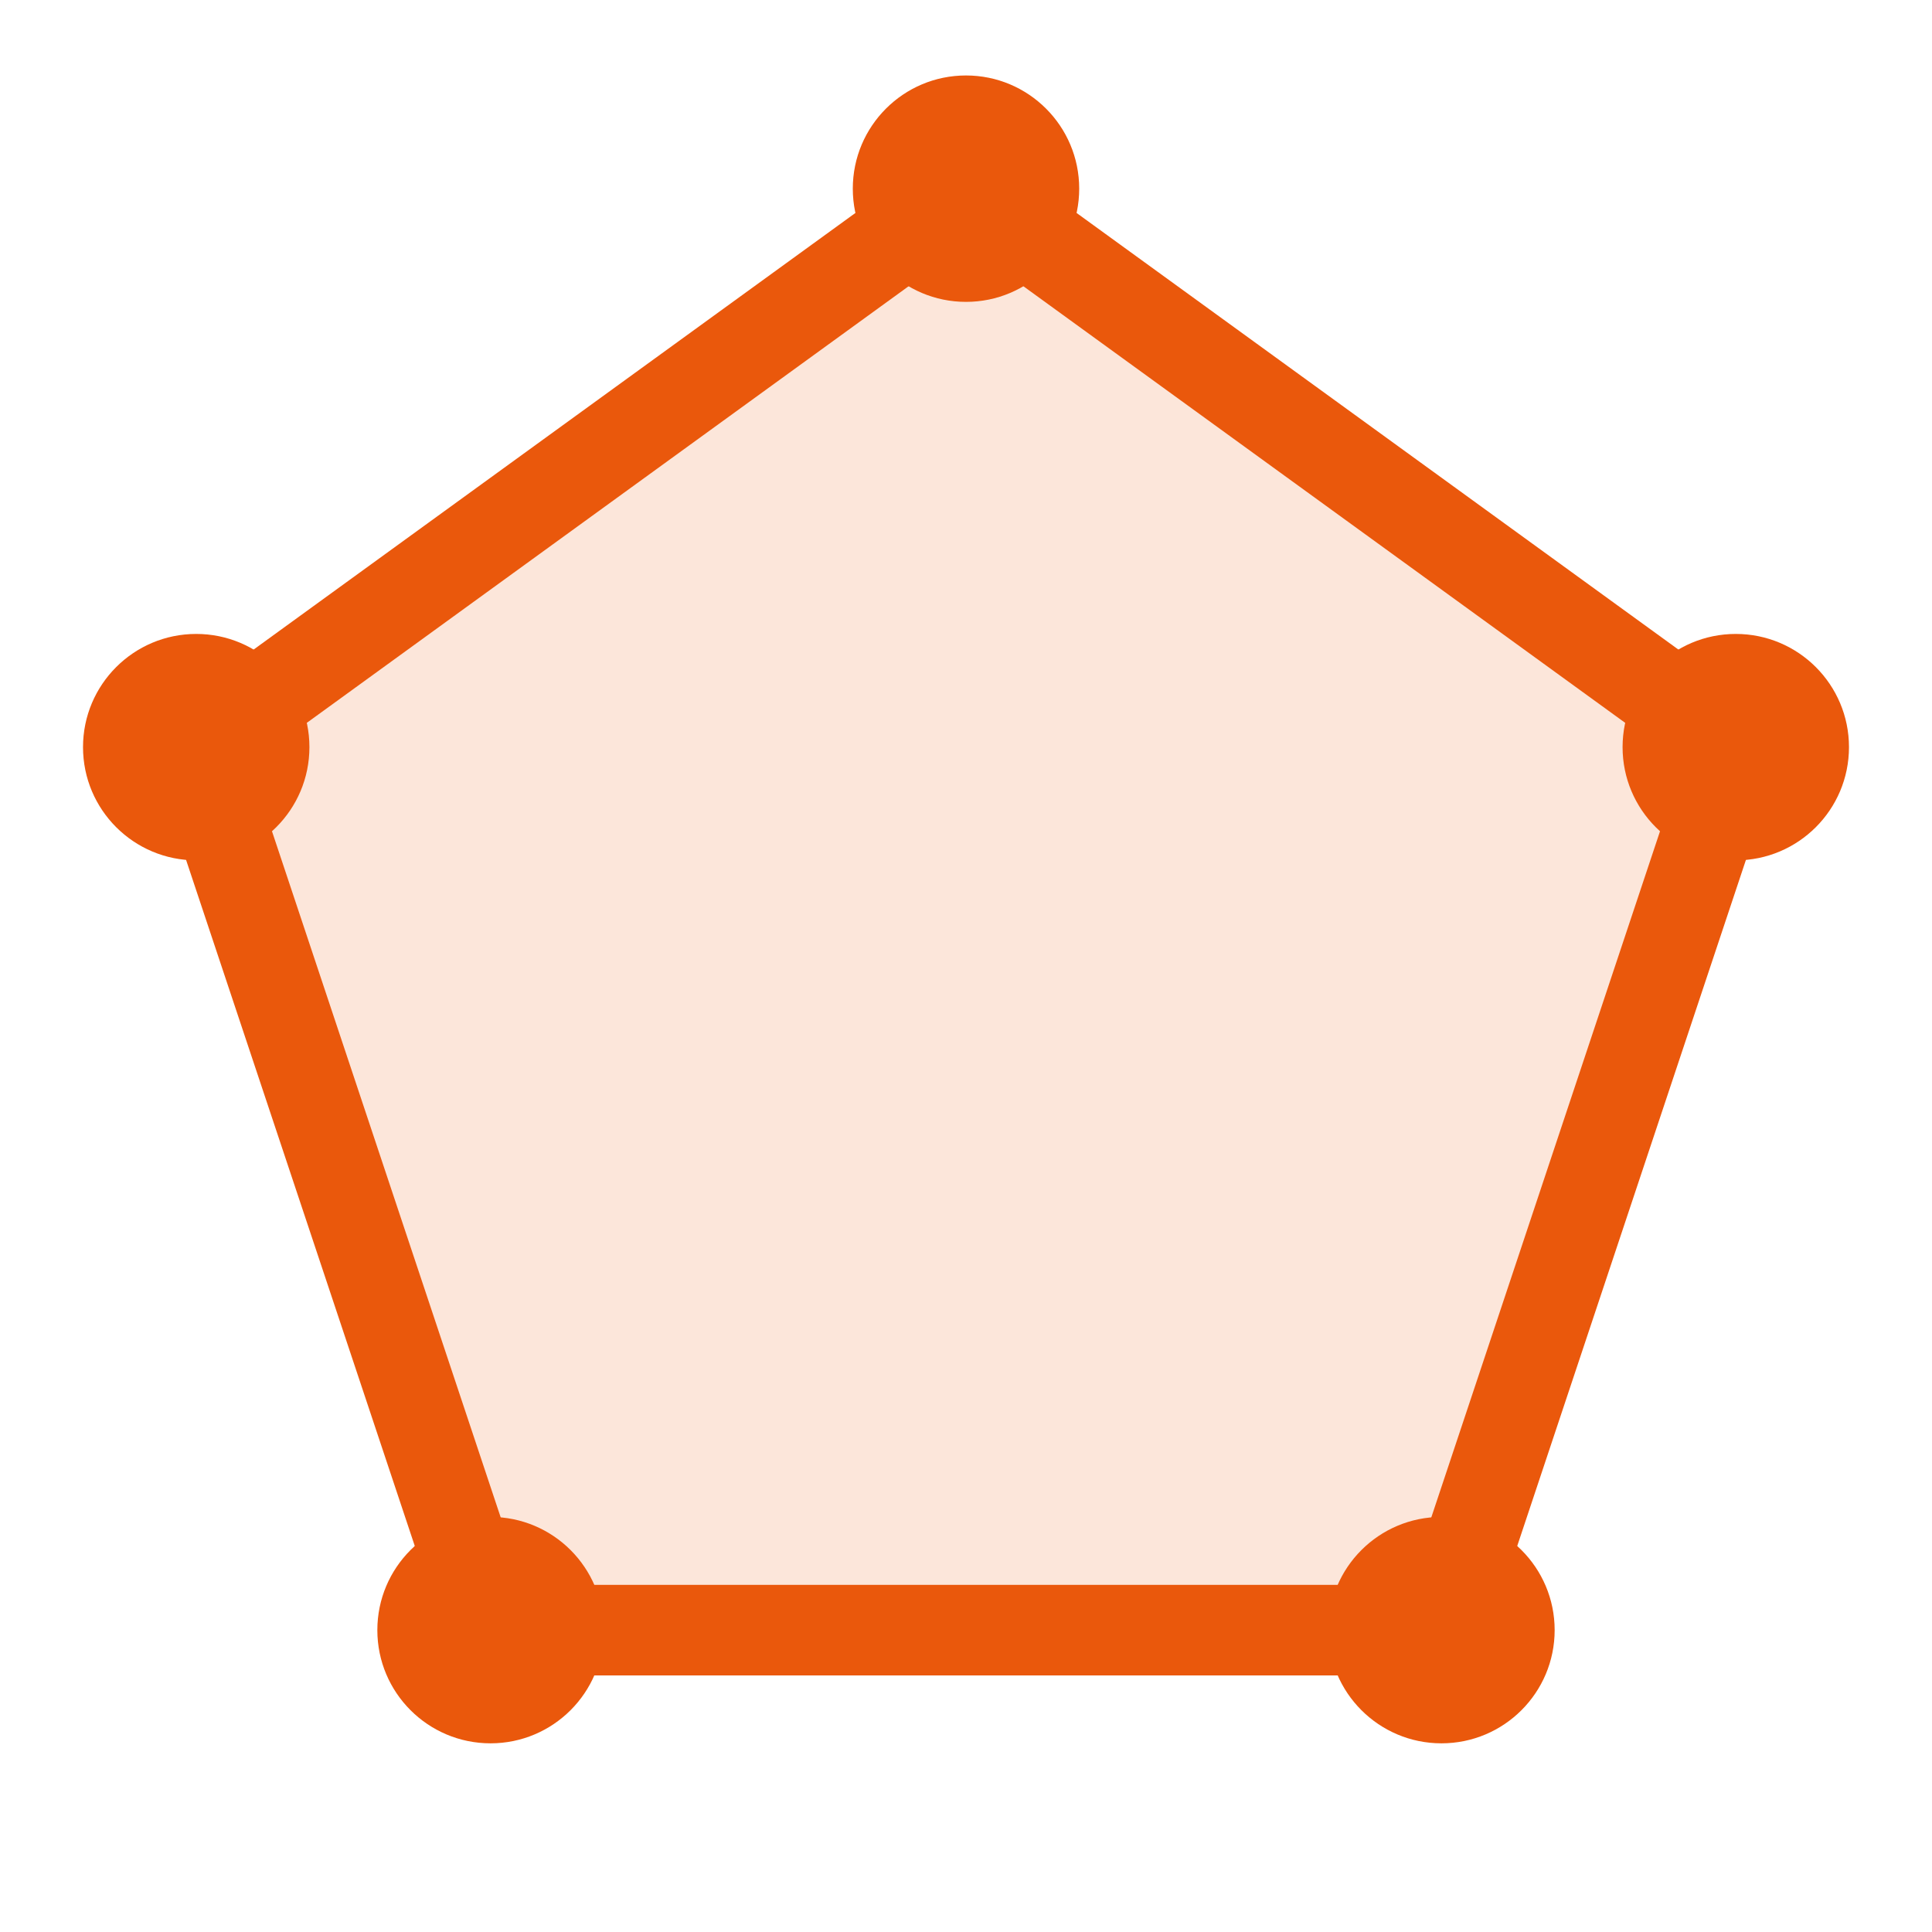
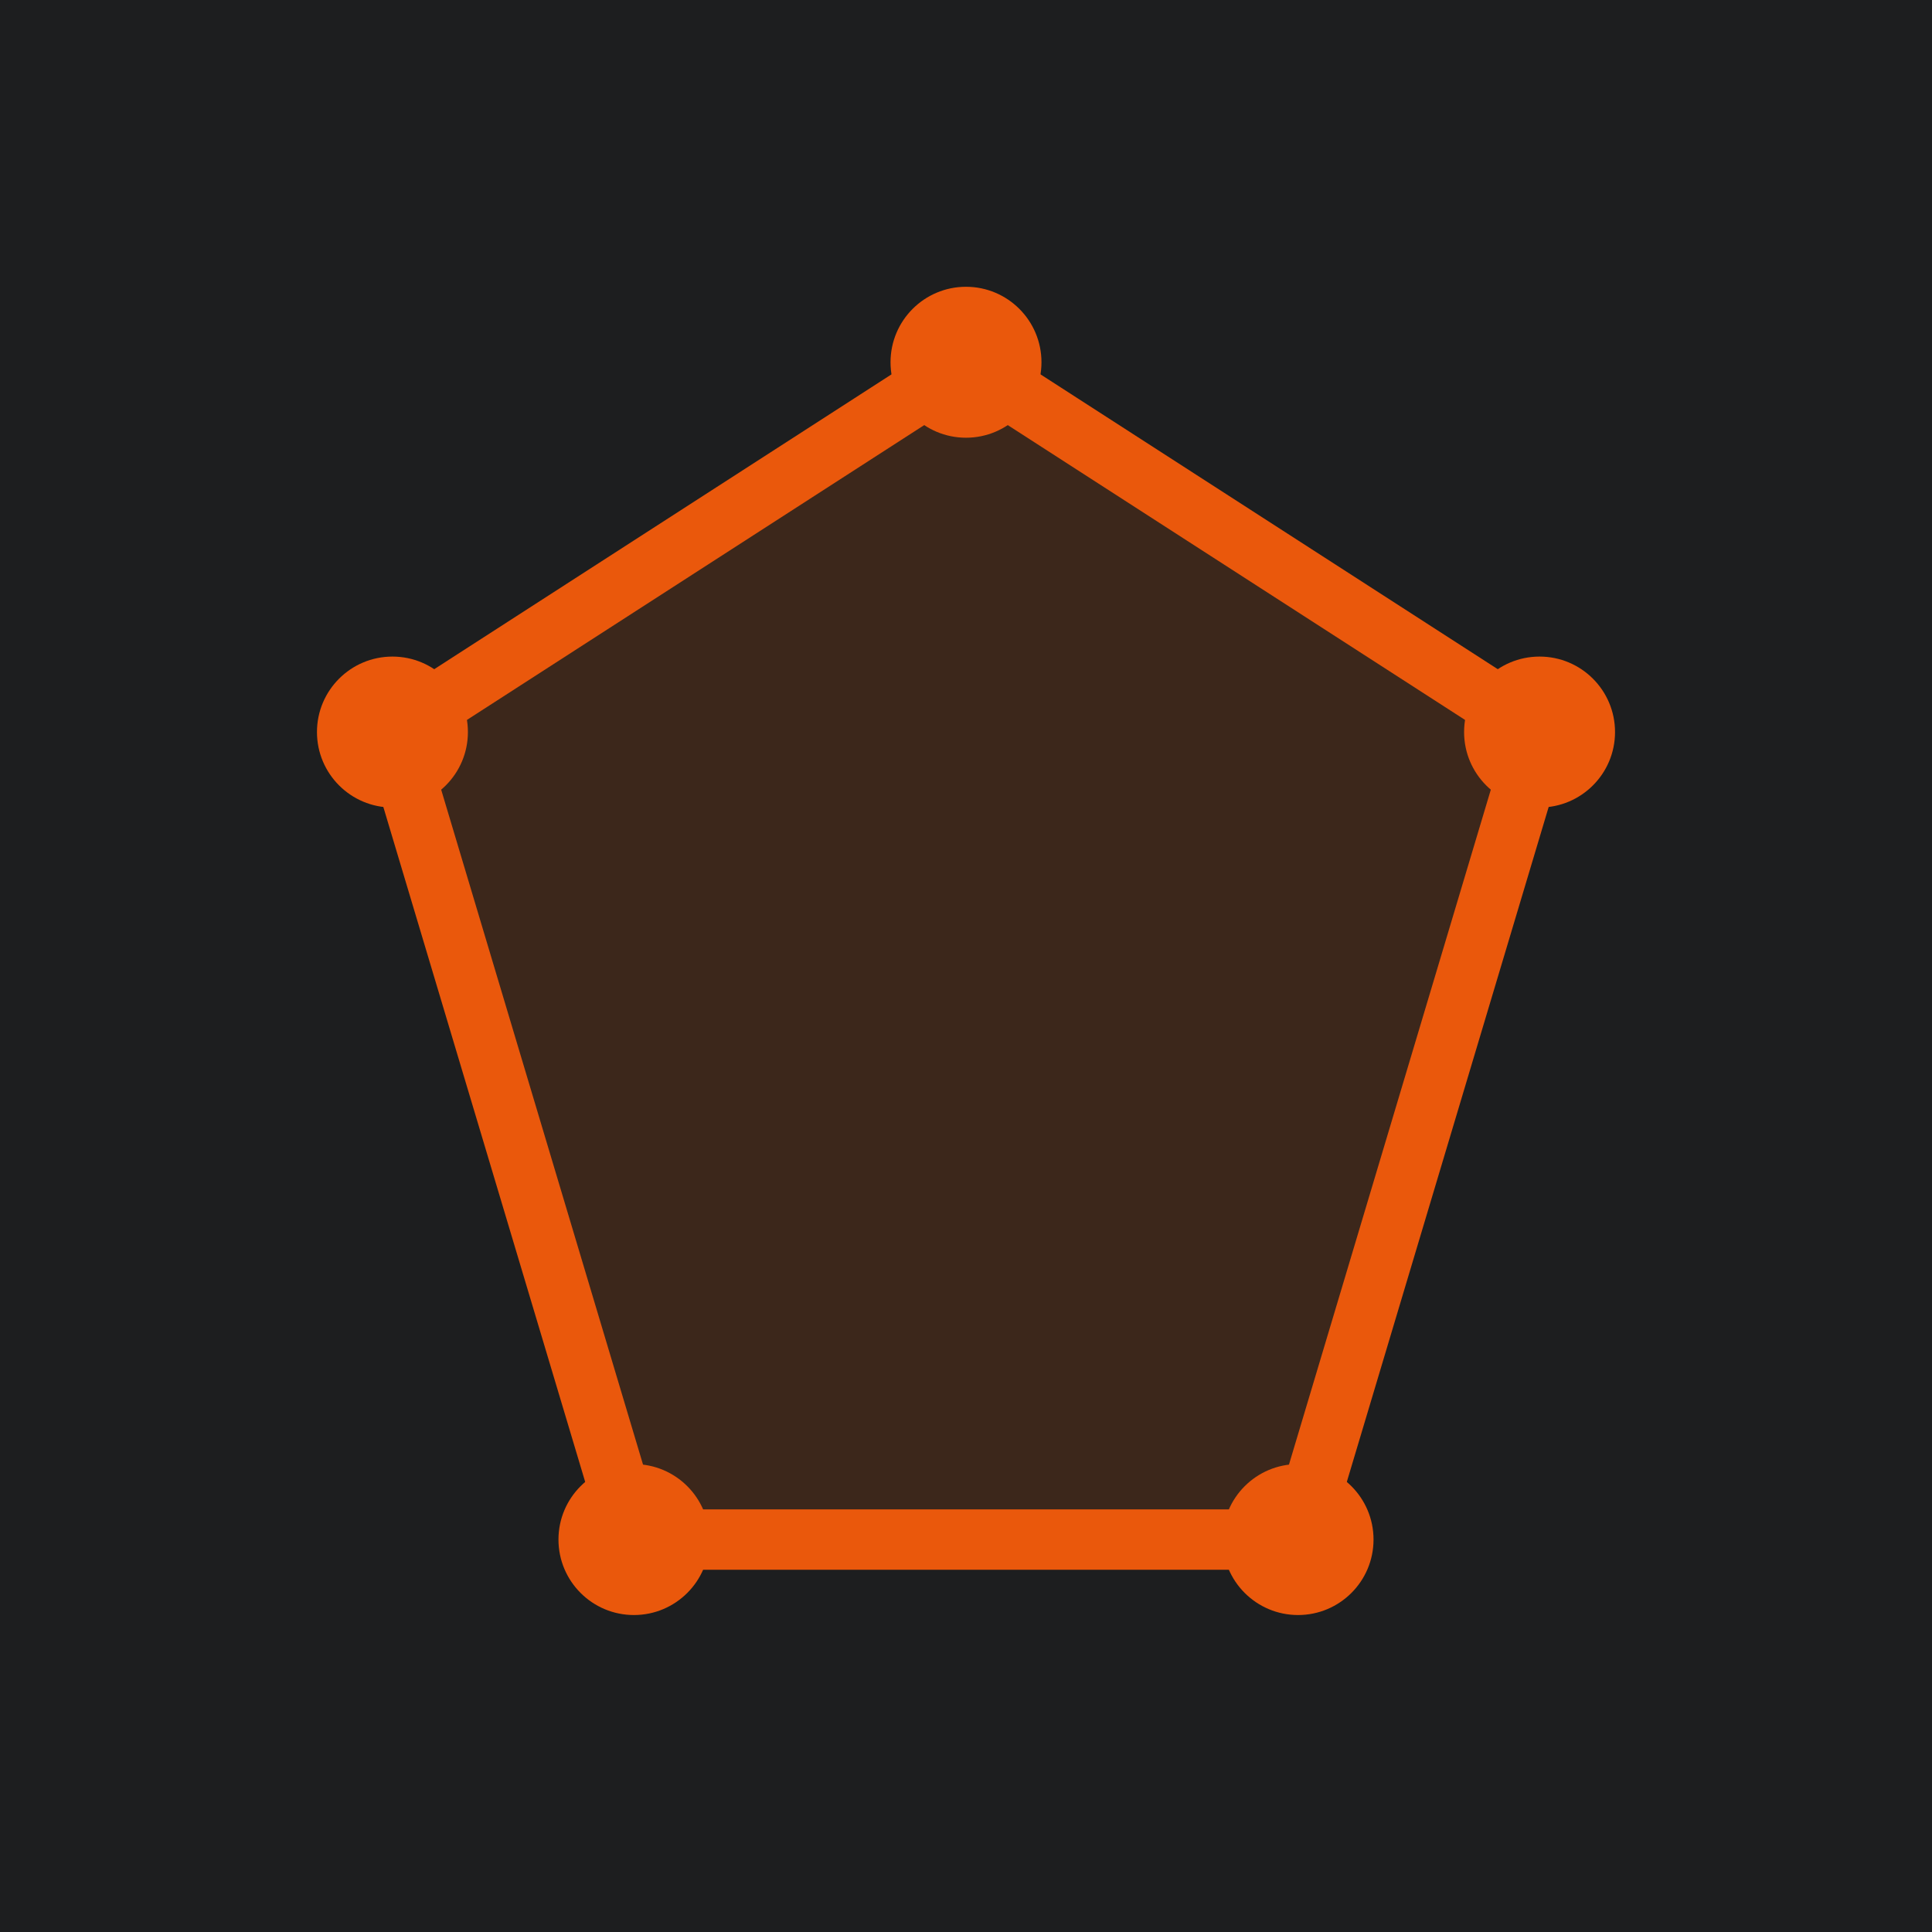
<svg xmlns="http://www.w3.org/2000/svg" width="512" height="512" viewBox="0 0 512 512">
-   <polygon points="256,50 460,198 382,432 130,432 52,198" fill="rgba(234,88,12,0.15)" stroke="#ea580c" stroke-width="24" stroke-linejoin="round" />
-   <circle cx="256" cy="50" r="30" fill="#ea580c" />
-   <circle cx="460" cy="198" r="30" fill="#ea580c" />
-   <circle cx="382" cy="432" r="30" fill="#ea580c" />
-   <circle cx="130" cy="432" r="30" fill="#ea580c" />
-   <circle cx="52" cy="198" r="30" fill="#ea580c" />
+   <rect width="512" height="512" fill="#1d1e1f" />
+   <polygon points="256,96 408,194 344,408 168,408 104,194" fill="rgba(234,88,12,0.15)" stroke="#ea580c" stroke-width="16" stroke-linejoin="round" />
+   <circle cx="256" cy="96" r="20" fill="#ea580c" />
+   <circle cx="408" cy="194" r="20" fill="#ea580c" />
+   <circle cx="344" cy="408" r="20" fill="#ea580c" />
+   <circle cx="168" cy="408" r="20" fill="#ea580c" />
+   <circle cx="104" cy="194" r="20" fill="#ea580c" />
</svg>
